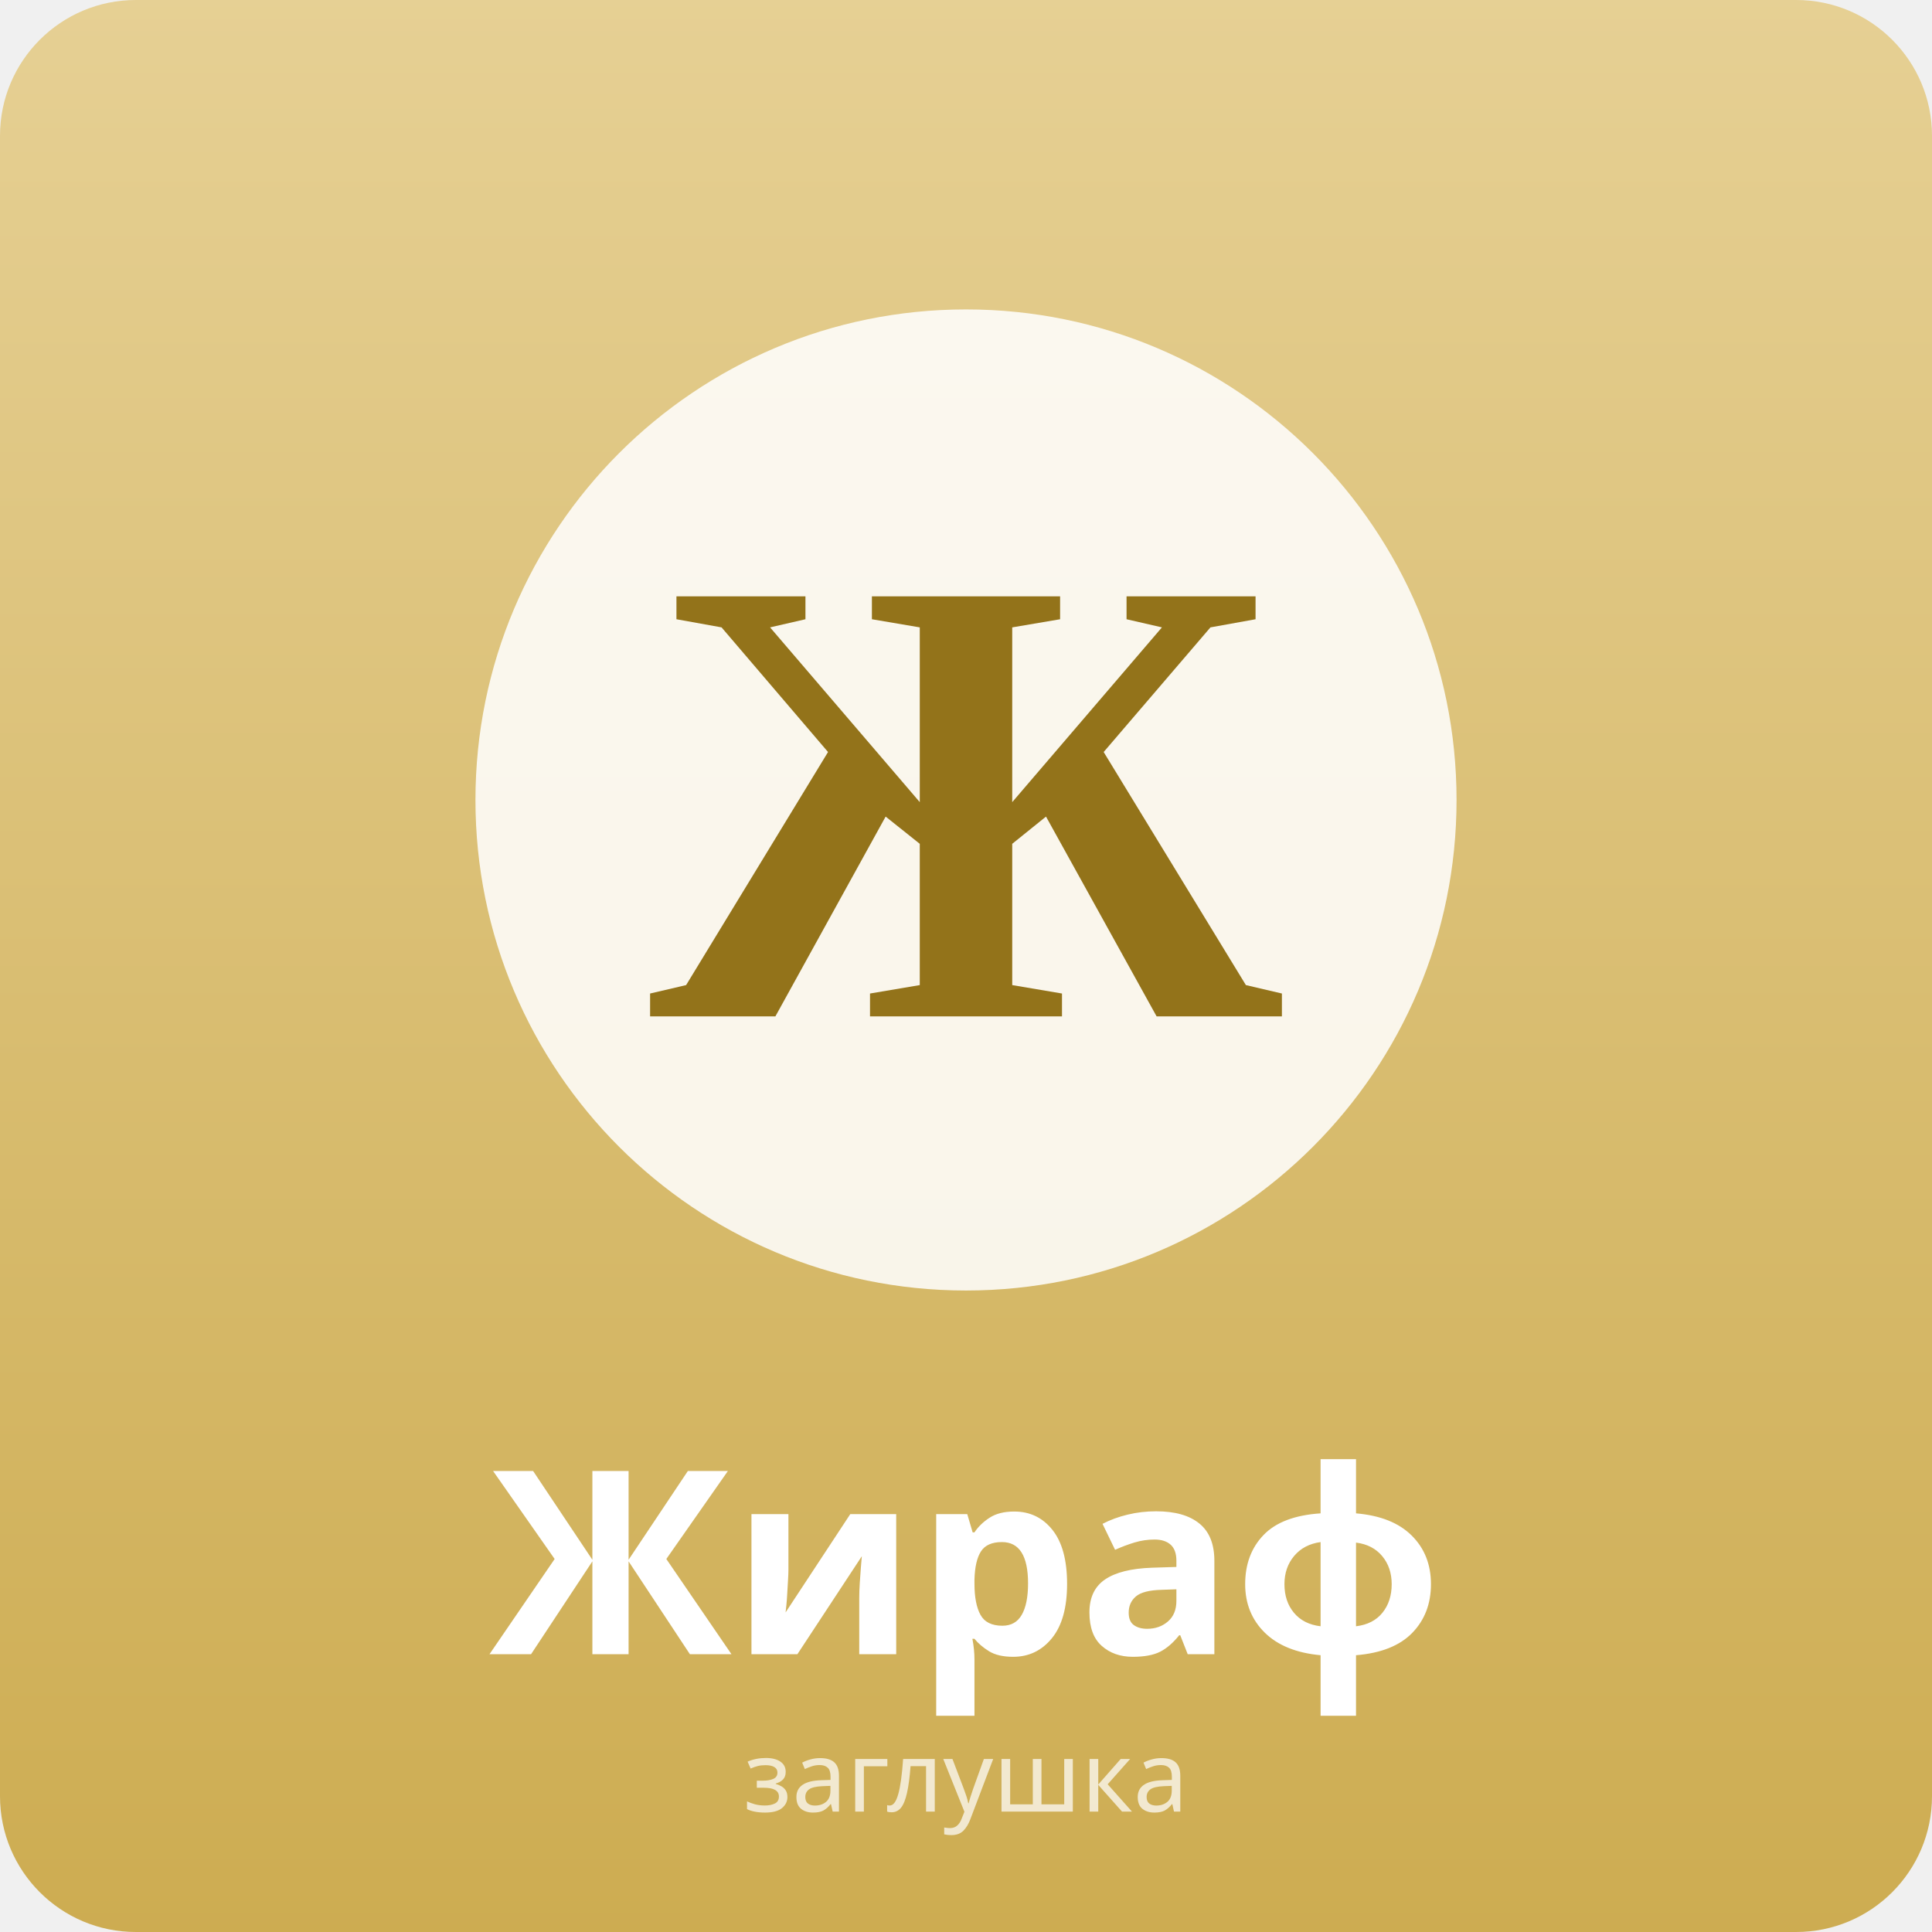
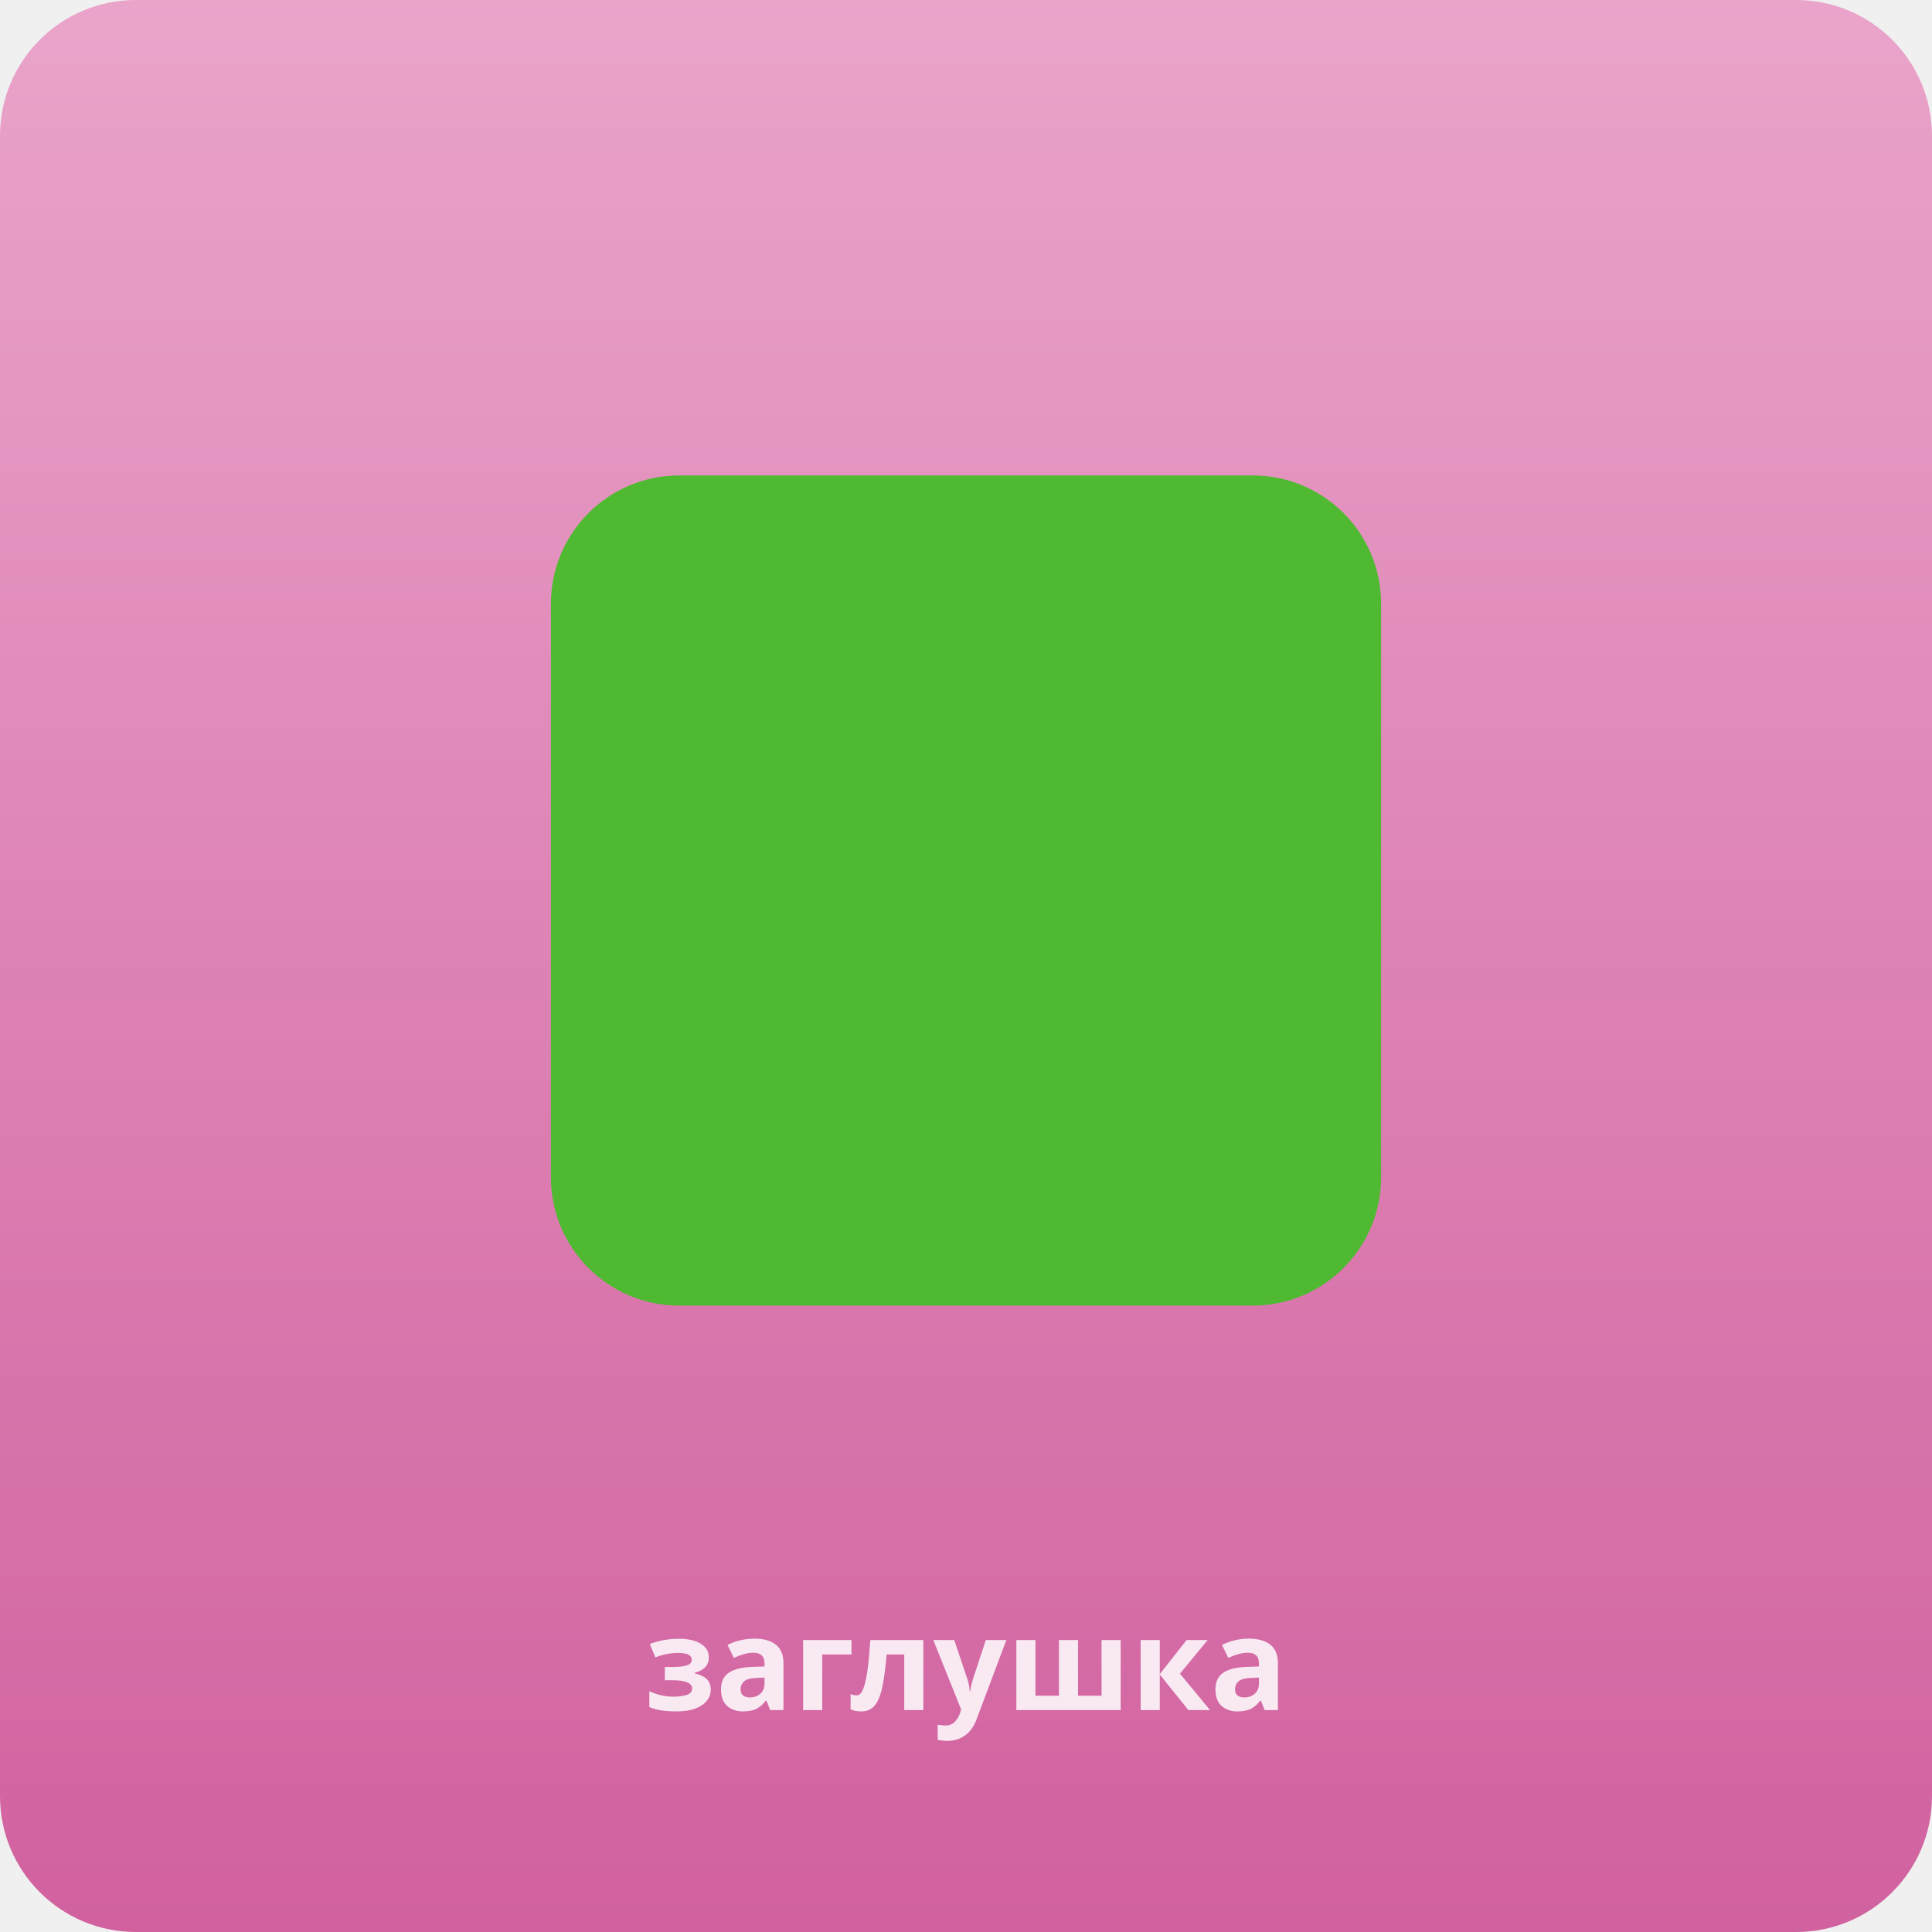
<svg xmlns="http://www.w3.org/2000/svg" viewBox="0 0 512 512" width="512" height="512">
  <defs>
    <linearGradient id="g" x1="0" y1="0" x2="0" y2="1">
-       <stop offset="0" stop-color="hsl(44 62% 74%)" />
-       <stop offset="1" stop-color="hsl(44 55% 56%)" />
+       <stop offset="0" stop-color="hsl(327 62% 78%)" />
+       <stop offset="1" stop-color="hsl(327 55% 60%)" />
    </linearGradient>
  </defs>
  <rect width="512" height="512" rx="36" fill="url(#g)" />
-   <circle cx="256" cy="212" r="130" fill="#ffffff" opacity="0.86" />
-   <text x="256" y="212" text-anchor="middle" dominant-baseline="central" font-family="Georgia, 'Times New Roman', serif" font-size="170" font-weight="700" fill="hsl(44 70% 34%)">Ж</text>
-   <text x="256" y="412" text-anchor="middle" dominant-baseline="central" font-family="system-ui, sans-serif" font-size="68" font-weight="700" fill="#ffffff">Жираф</text>
-   <text x="256" y="470" text-anchor="middle" dominant-baseline="central" font-family="system-ui, sans-serif" font-size="26" fill="#ffffff" opacity="0.72">заглушка</text>
+   <g transform="rotate(0 256 236)">
+     <rect x="146" y="126" width="220" height="220" rx="34" fill="hsl(107 58% 46%)" />
+   </g>
+   <text x="256" y="440" text-anchor="middle" dominant-baseline="central" font-family="system-ui, sans-serif" font-size="34" font-weight="700" fill="#ffffff" opacity="0.85">заглушка</text>
</svg>
